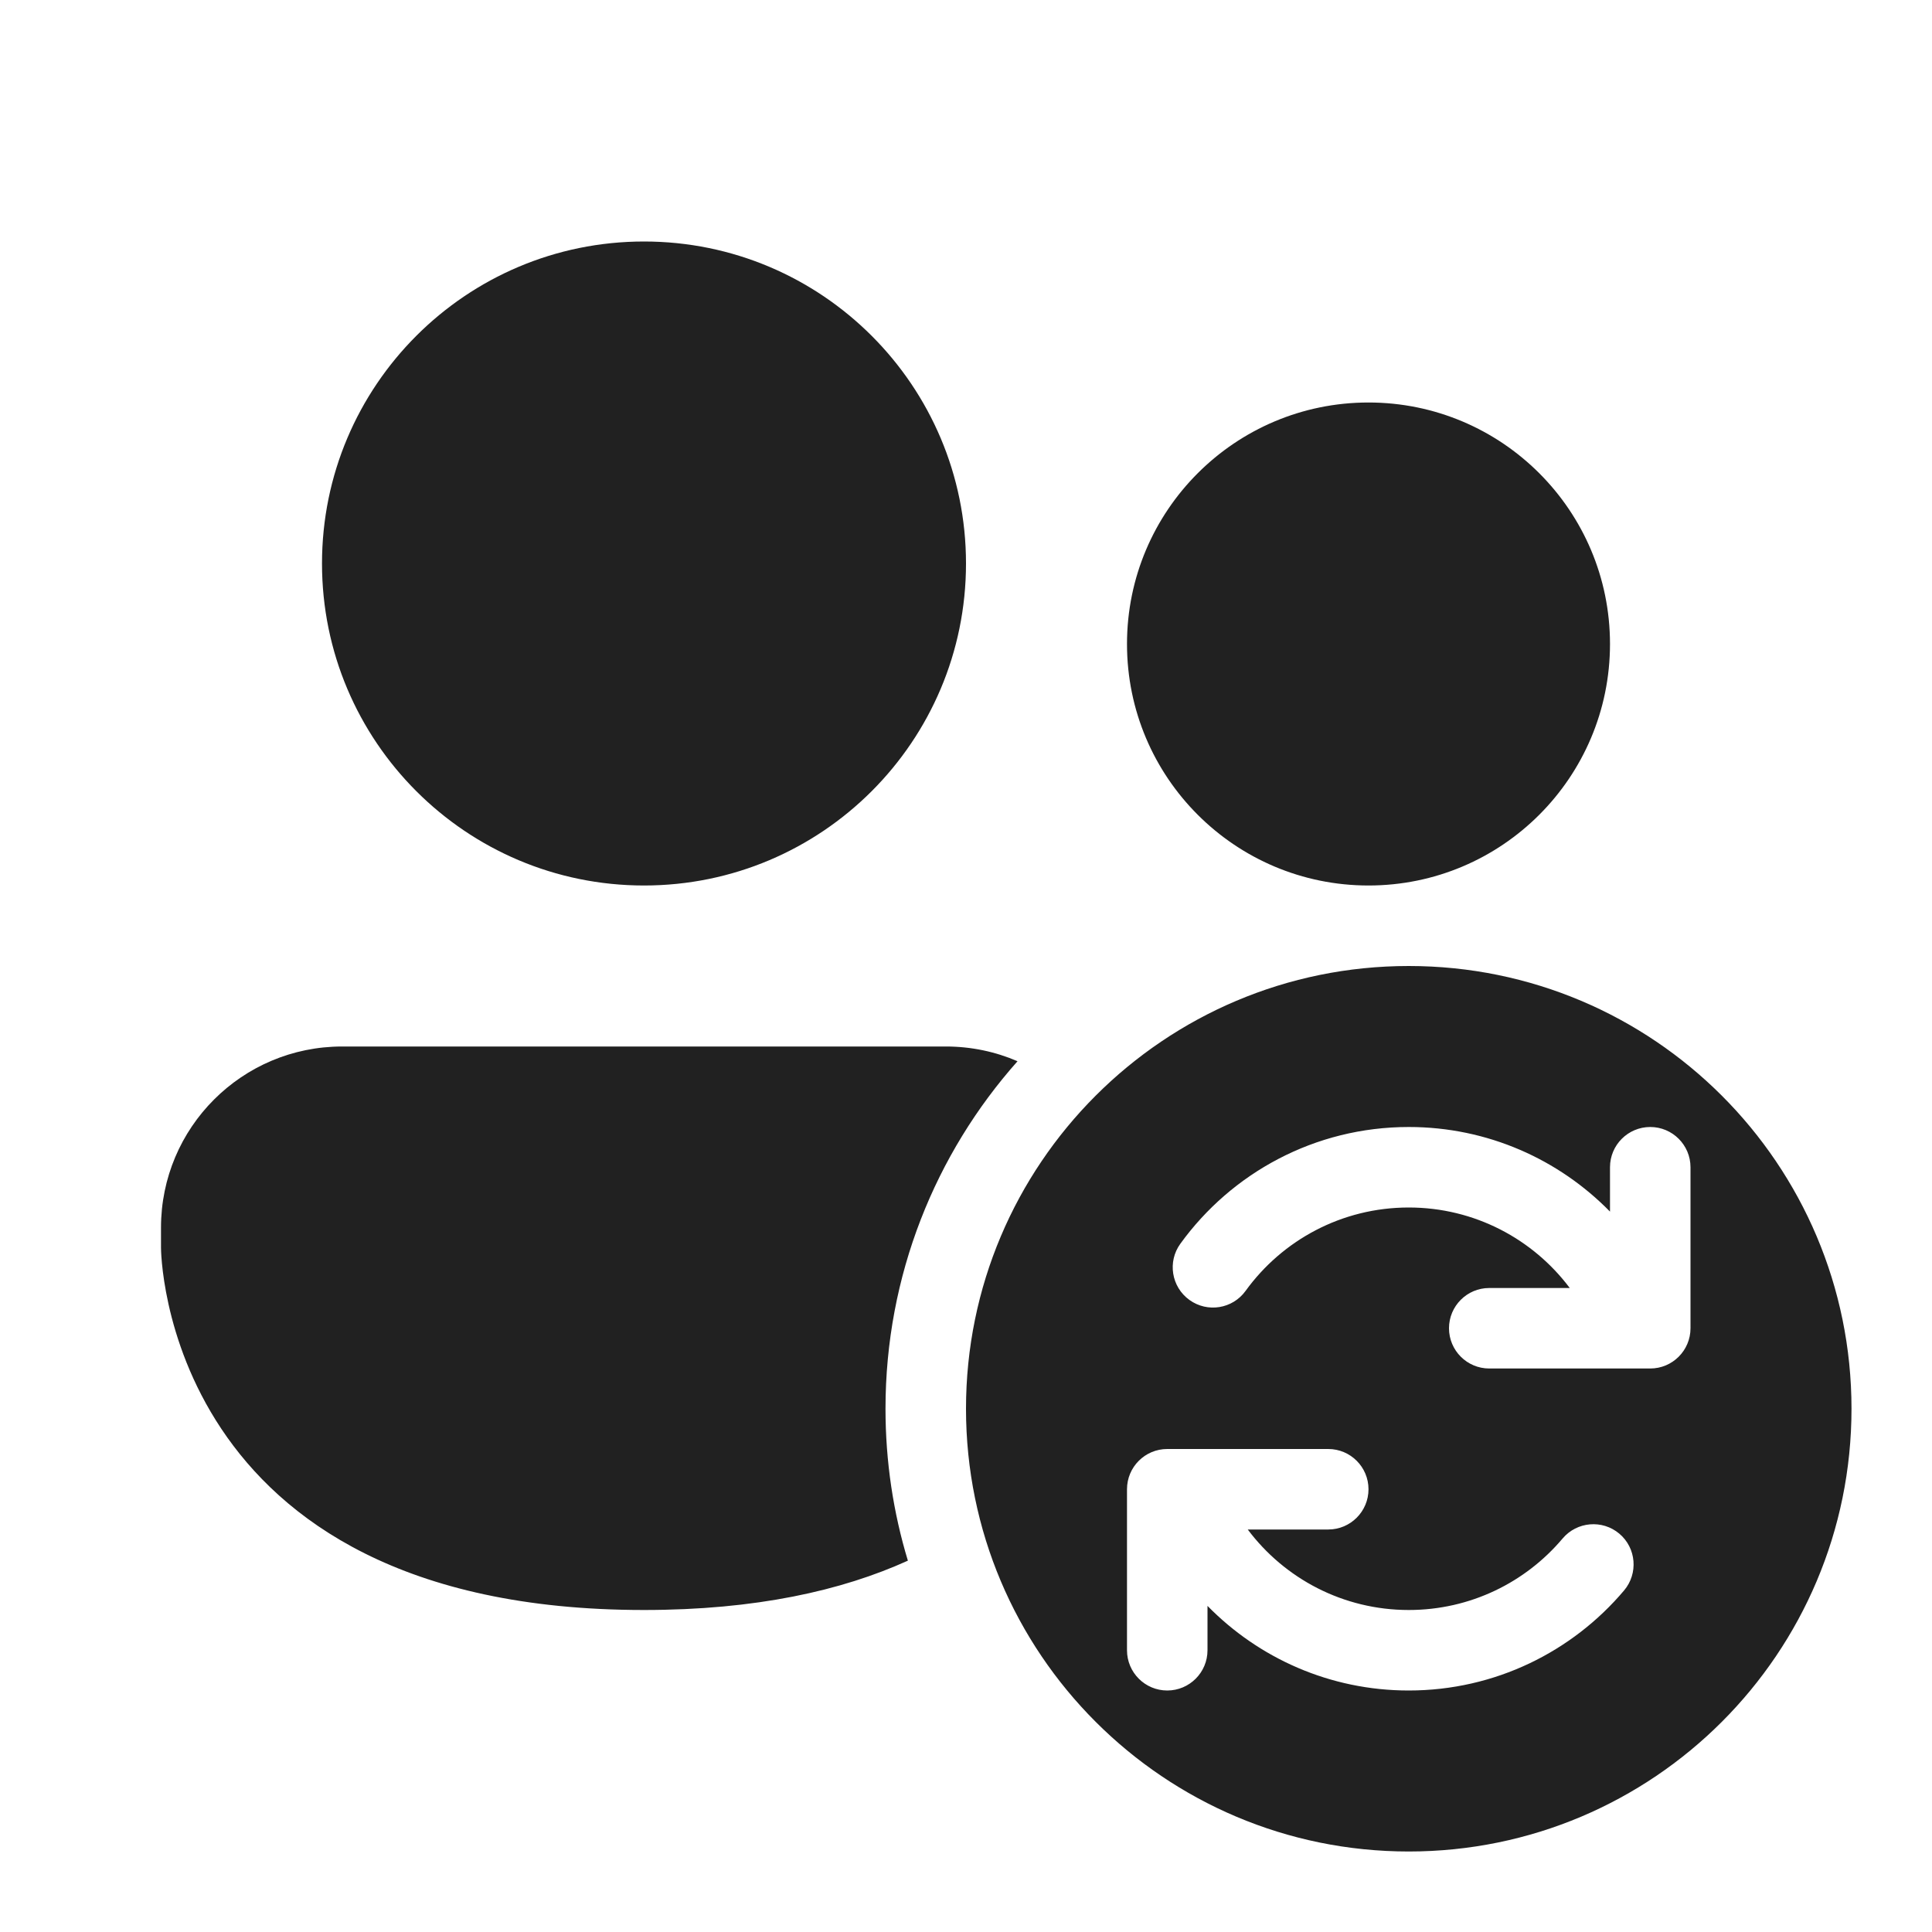
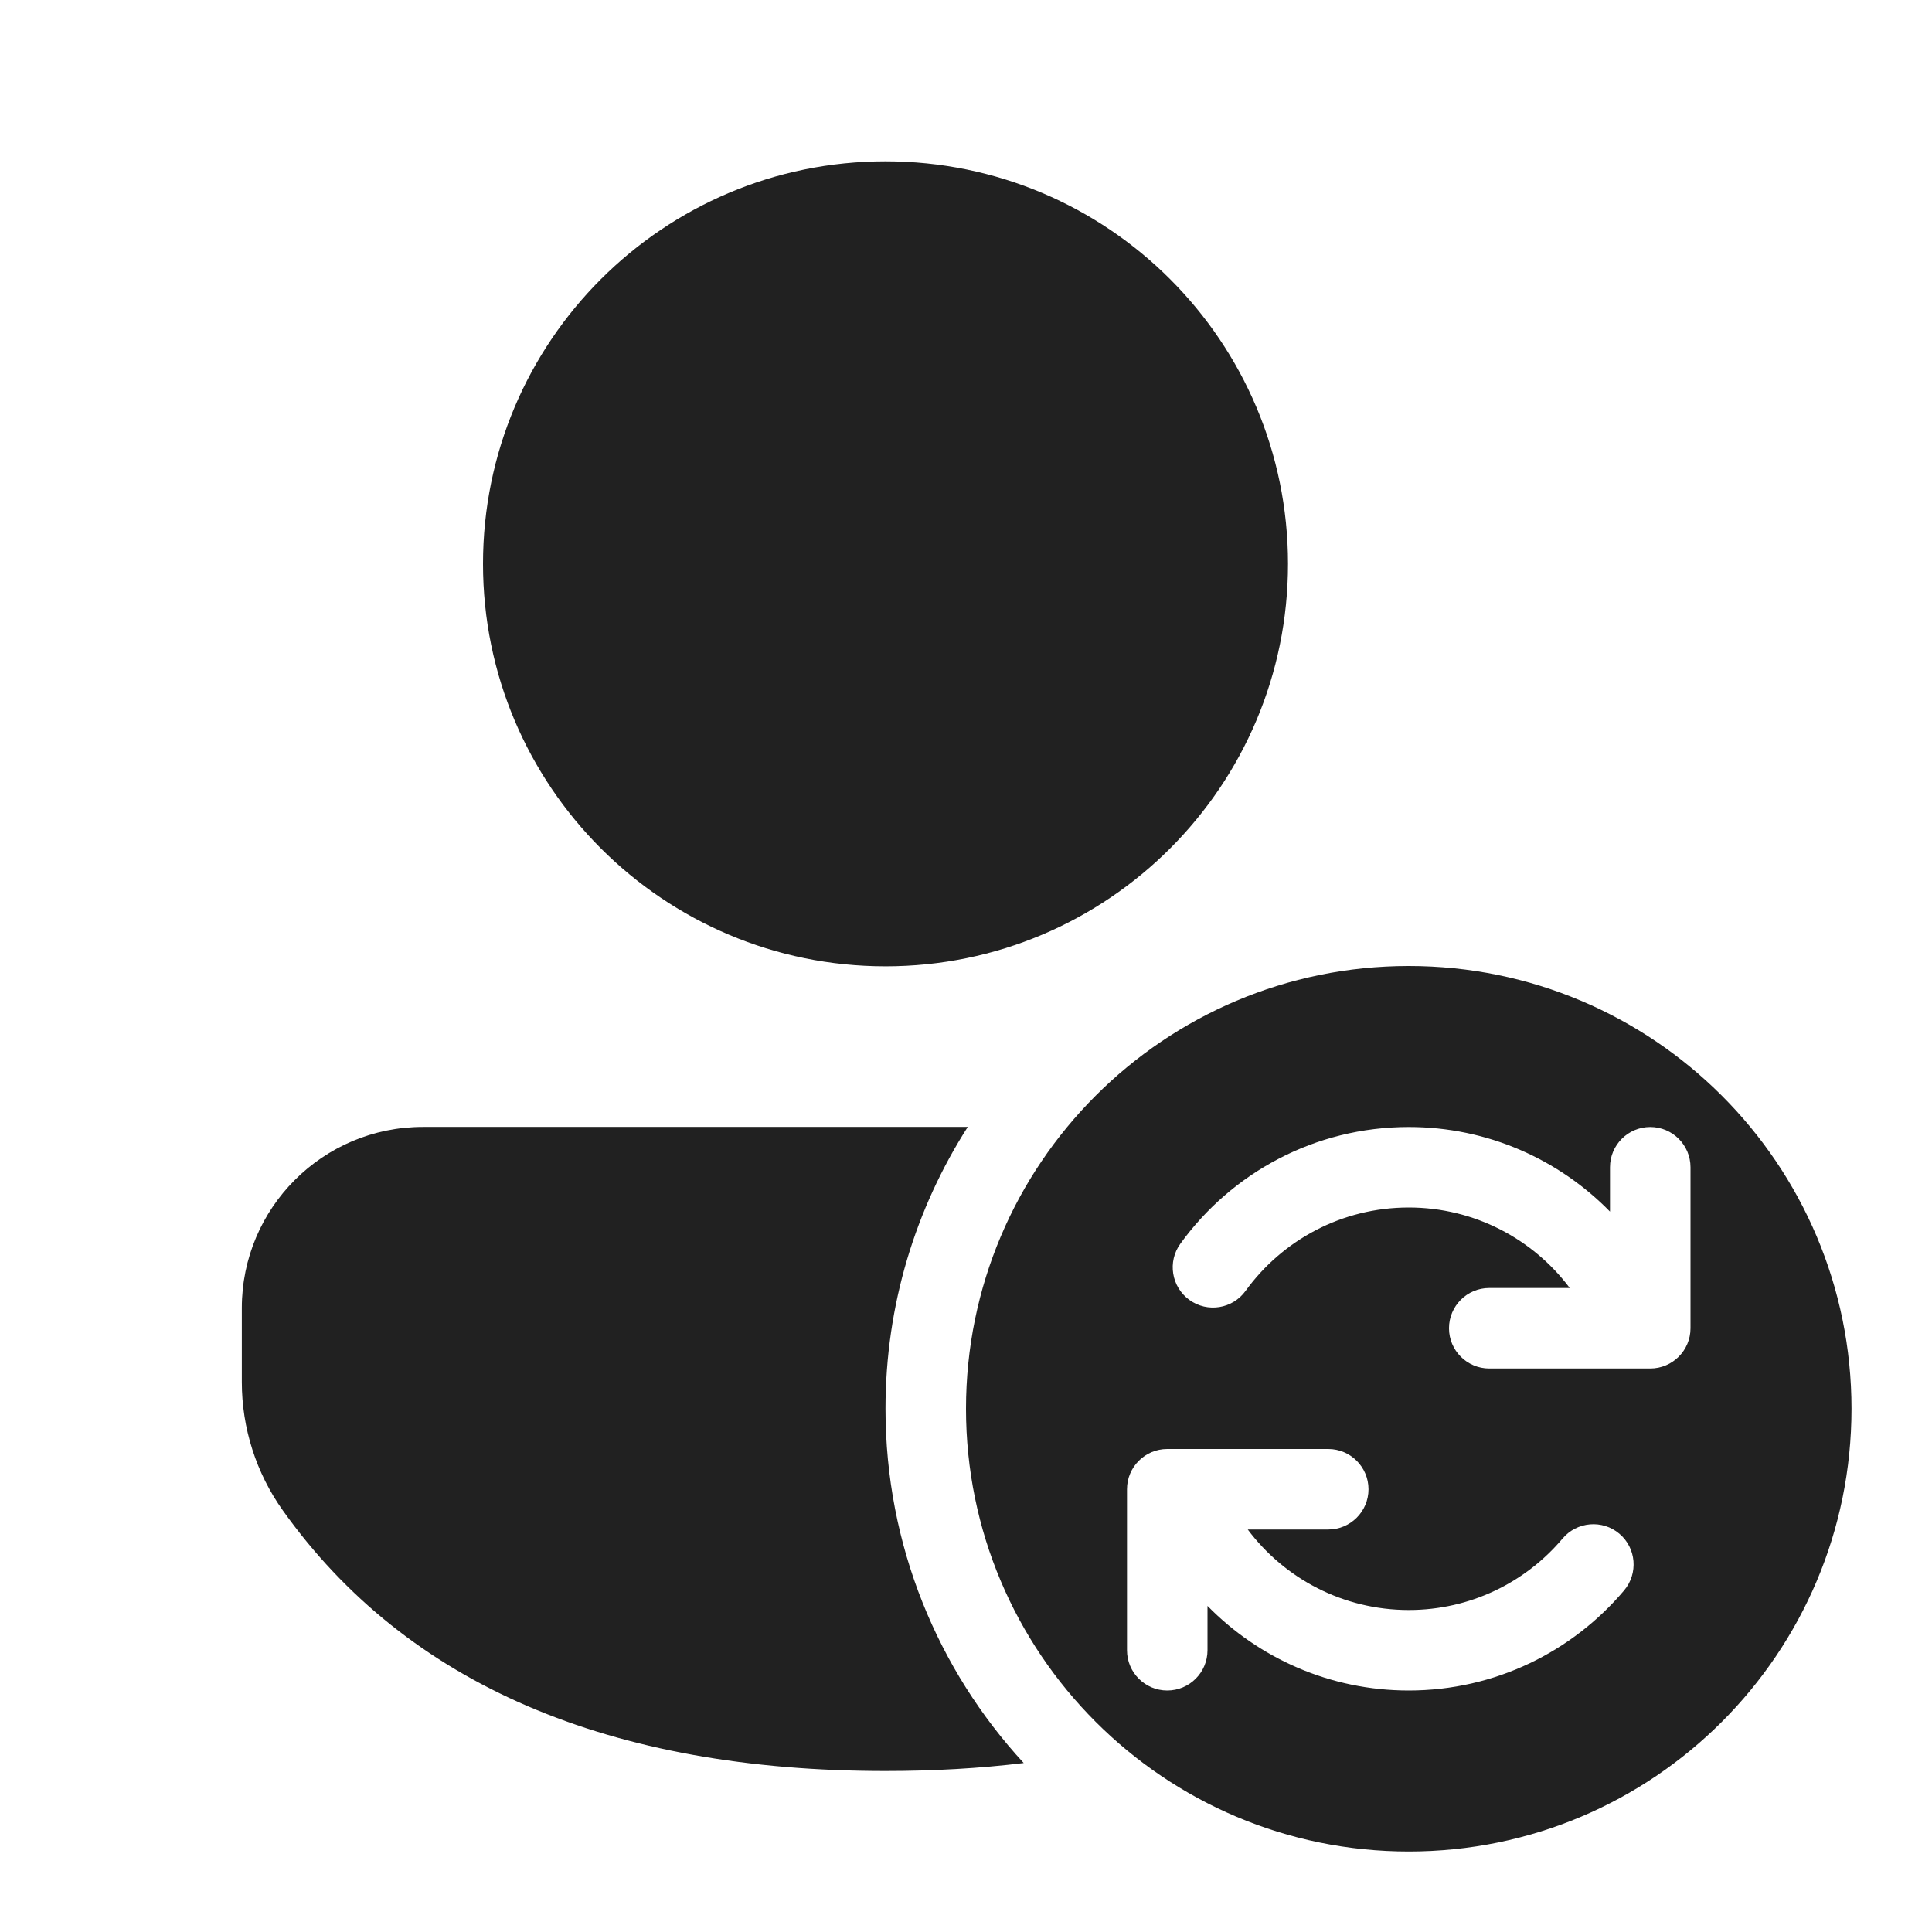
<svg xmlns="http://www.w3.org/2000/svg" width="24" height="24" viewBox="0 0 24 24" fill="none">
-   <path d="M12 7C12 9.209 10.209 11 8 11C5.791 11 4 9.209 4 7C4 4.791 5.791 3 8 3C10.209 3 12 4.791 12 7ZM20 8C20 9.657 18.657 11 17 11C15.343 11 14 9.657 14 8C14 6.343 15.343 5 17 5C18.657 5 20 6.343 20 8ZM2 15.25C2 14.007 3.007 13 4.25 13H11.75C12.066 13 12.367 13.065 12.64 13.183C11.62 14.331 11 15.843 11 17.5C11 18.156 11.097 18.79 11.278 19.387C10.458 19.759 9.39 20 8 20C2 20 2 15.5 2 15.5V15.25ZM12 17.5C12 20.538 14.462 23 17.5 23C20.538 23 23 20.538 23 17.5C23 14.462 20.538 12 17.5 12C14.462 12 12 14.462 12 17.5ZM20.5 14C20.776 14 21 14.224 21 14.5V16.5C21 16.776 20.776 17 20.5 17H18.5C18.224 17 18 16.776 18 16.5C18 16.224 18.224 16 18.5 16H19.5C19.044 15.392 18.317 15 17.5 15C16.667 15 15.928 15.407 15.473 16.036C15.311 16.26 14.999 16.31 14.775 16.148C14.551 15.986 14.501 15.673 14.663 15.45C15.298 14.572 16.332 14 17.5 14C18.48 14 19.365 14.403 20 15.051V14.5C20 14.224 20.224 14 20.5 14ZM15 19.949V20.5C15 20.776 14.776 21 14.5 21C14.224 21 14 20.776 14 20.5V18.5C14 18.224 14.224 18 14.5 18H16.5C16.776 18 17 18.224 17 18.5C17 18.776 16.776 19 16.5 19H15.5C15.956 19.608 16.683 20 17.5 20C18.266 20 18.952 19.656 19.411 19.112C19.589 18.901 19.905 18.874 20.116 19.052C20.327 19.23 20.353 19.546 20.175 19.757C19.534 20.516 18.573 21 17.5 21C16.52 21 15.635 20.597 15 19.949Z" fill="#212121" />
+   <path d="M11 17.5C11 16.211 11.375 15.01 12.022 13.999H5.253C4.011 13.999 3.004 15.006 3.004 16.248V17.168C3.004 17.74 3.182 18.298 3.514 18.764C5.056 20.928 7.579 22 11 22C11.6 22 12.172 21.967 12.717 21.901C11.651 20.744 11 19.198 11 17.5ZM11 2.004C13.762 2.004 16 4.242 16 7.004C16 9.765 13.762 12.004 11 12.004C8.239 12.004 6 9.765 6 7.004C6 4.242 8.239 2.004 11 2.004ZM12 17.5C12 20.538 14.462 23 17.5 23C20.538 23 23 20.538 23 17.5C23 14.462 20.538 12 17.5 12C14.462 12 12 14.462 12 17.5ZM20.5 14C20.776 14 21 14.224 21 14.5V16.5C21 16.776 20.776 17 20.5 17H18.5C18.224 17 18 16.776 18 16.5C18 16.224 18.224 16 18.5 16H19.5C19.044 15.392 18.317 15 17.5 15C16.667 15 15.928 15.407 15.473 16.036C15.311 16.26 14.999 16.31 14.775 16.148C14.551 15.986 14.501 15.673 14.663 15.45C15.298 14.572 16.332 14 17.5 14C18.48 14 19.365 14.403 20 15.051V14.5C20 14.224 20.224 14 20.5 14ZM15 19.949V20.5C15 20.776 14.776 21 14.5 21C14.224 21 14 20.776 14 20.5V18.5C14 18.224 14.224 18 14.5 18H16.5C16.776 18 17 18.224 17 18.5C17 18.776 16.776 19 16.5 19H15.5C15.956 19.608 16.683 20 17.5 20C18.266 20 18.952 19.656 19.411 19.112C19.589 18.901 19.905 18.874 20.116 19.052C20.327 19.23 20.353 19.546 20.175 19.757C19.534 20.516 18.573 21 17.5 21C16.52 21 15.635 20.597 15 19.949Z" fill="#212121" />
</svg>
